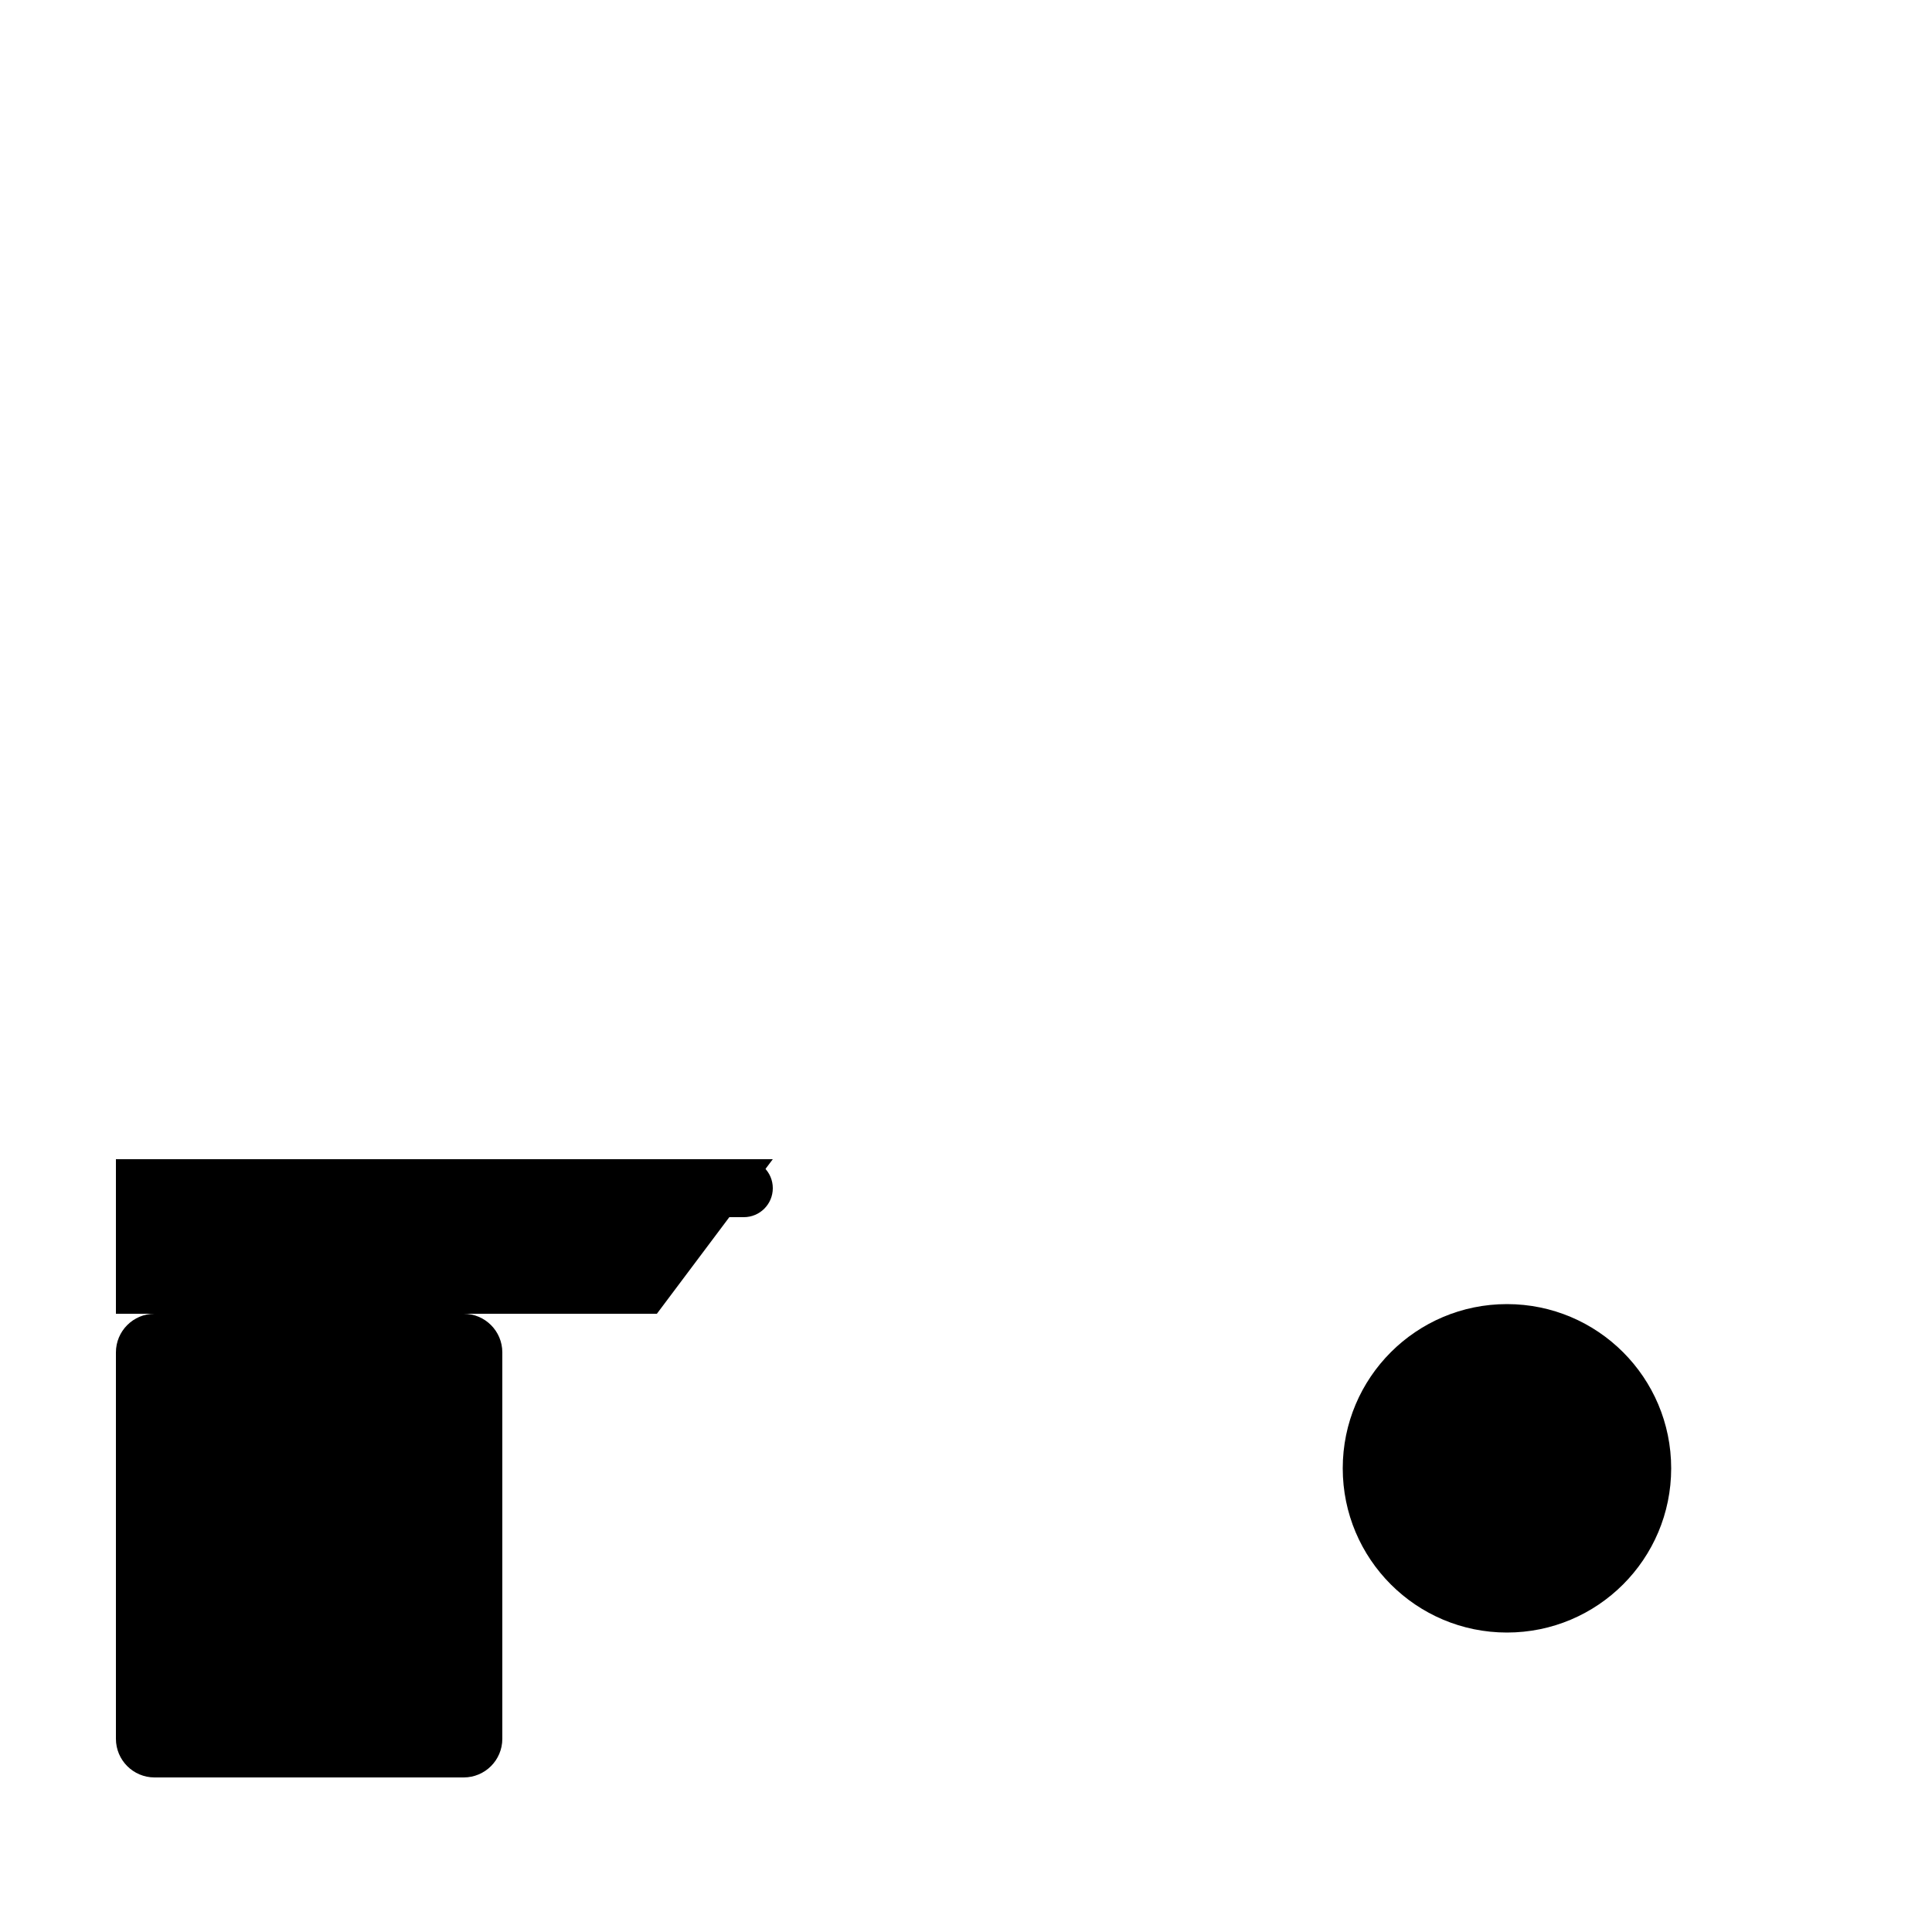
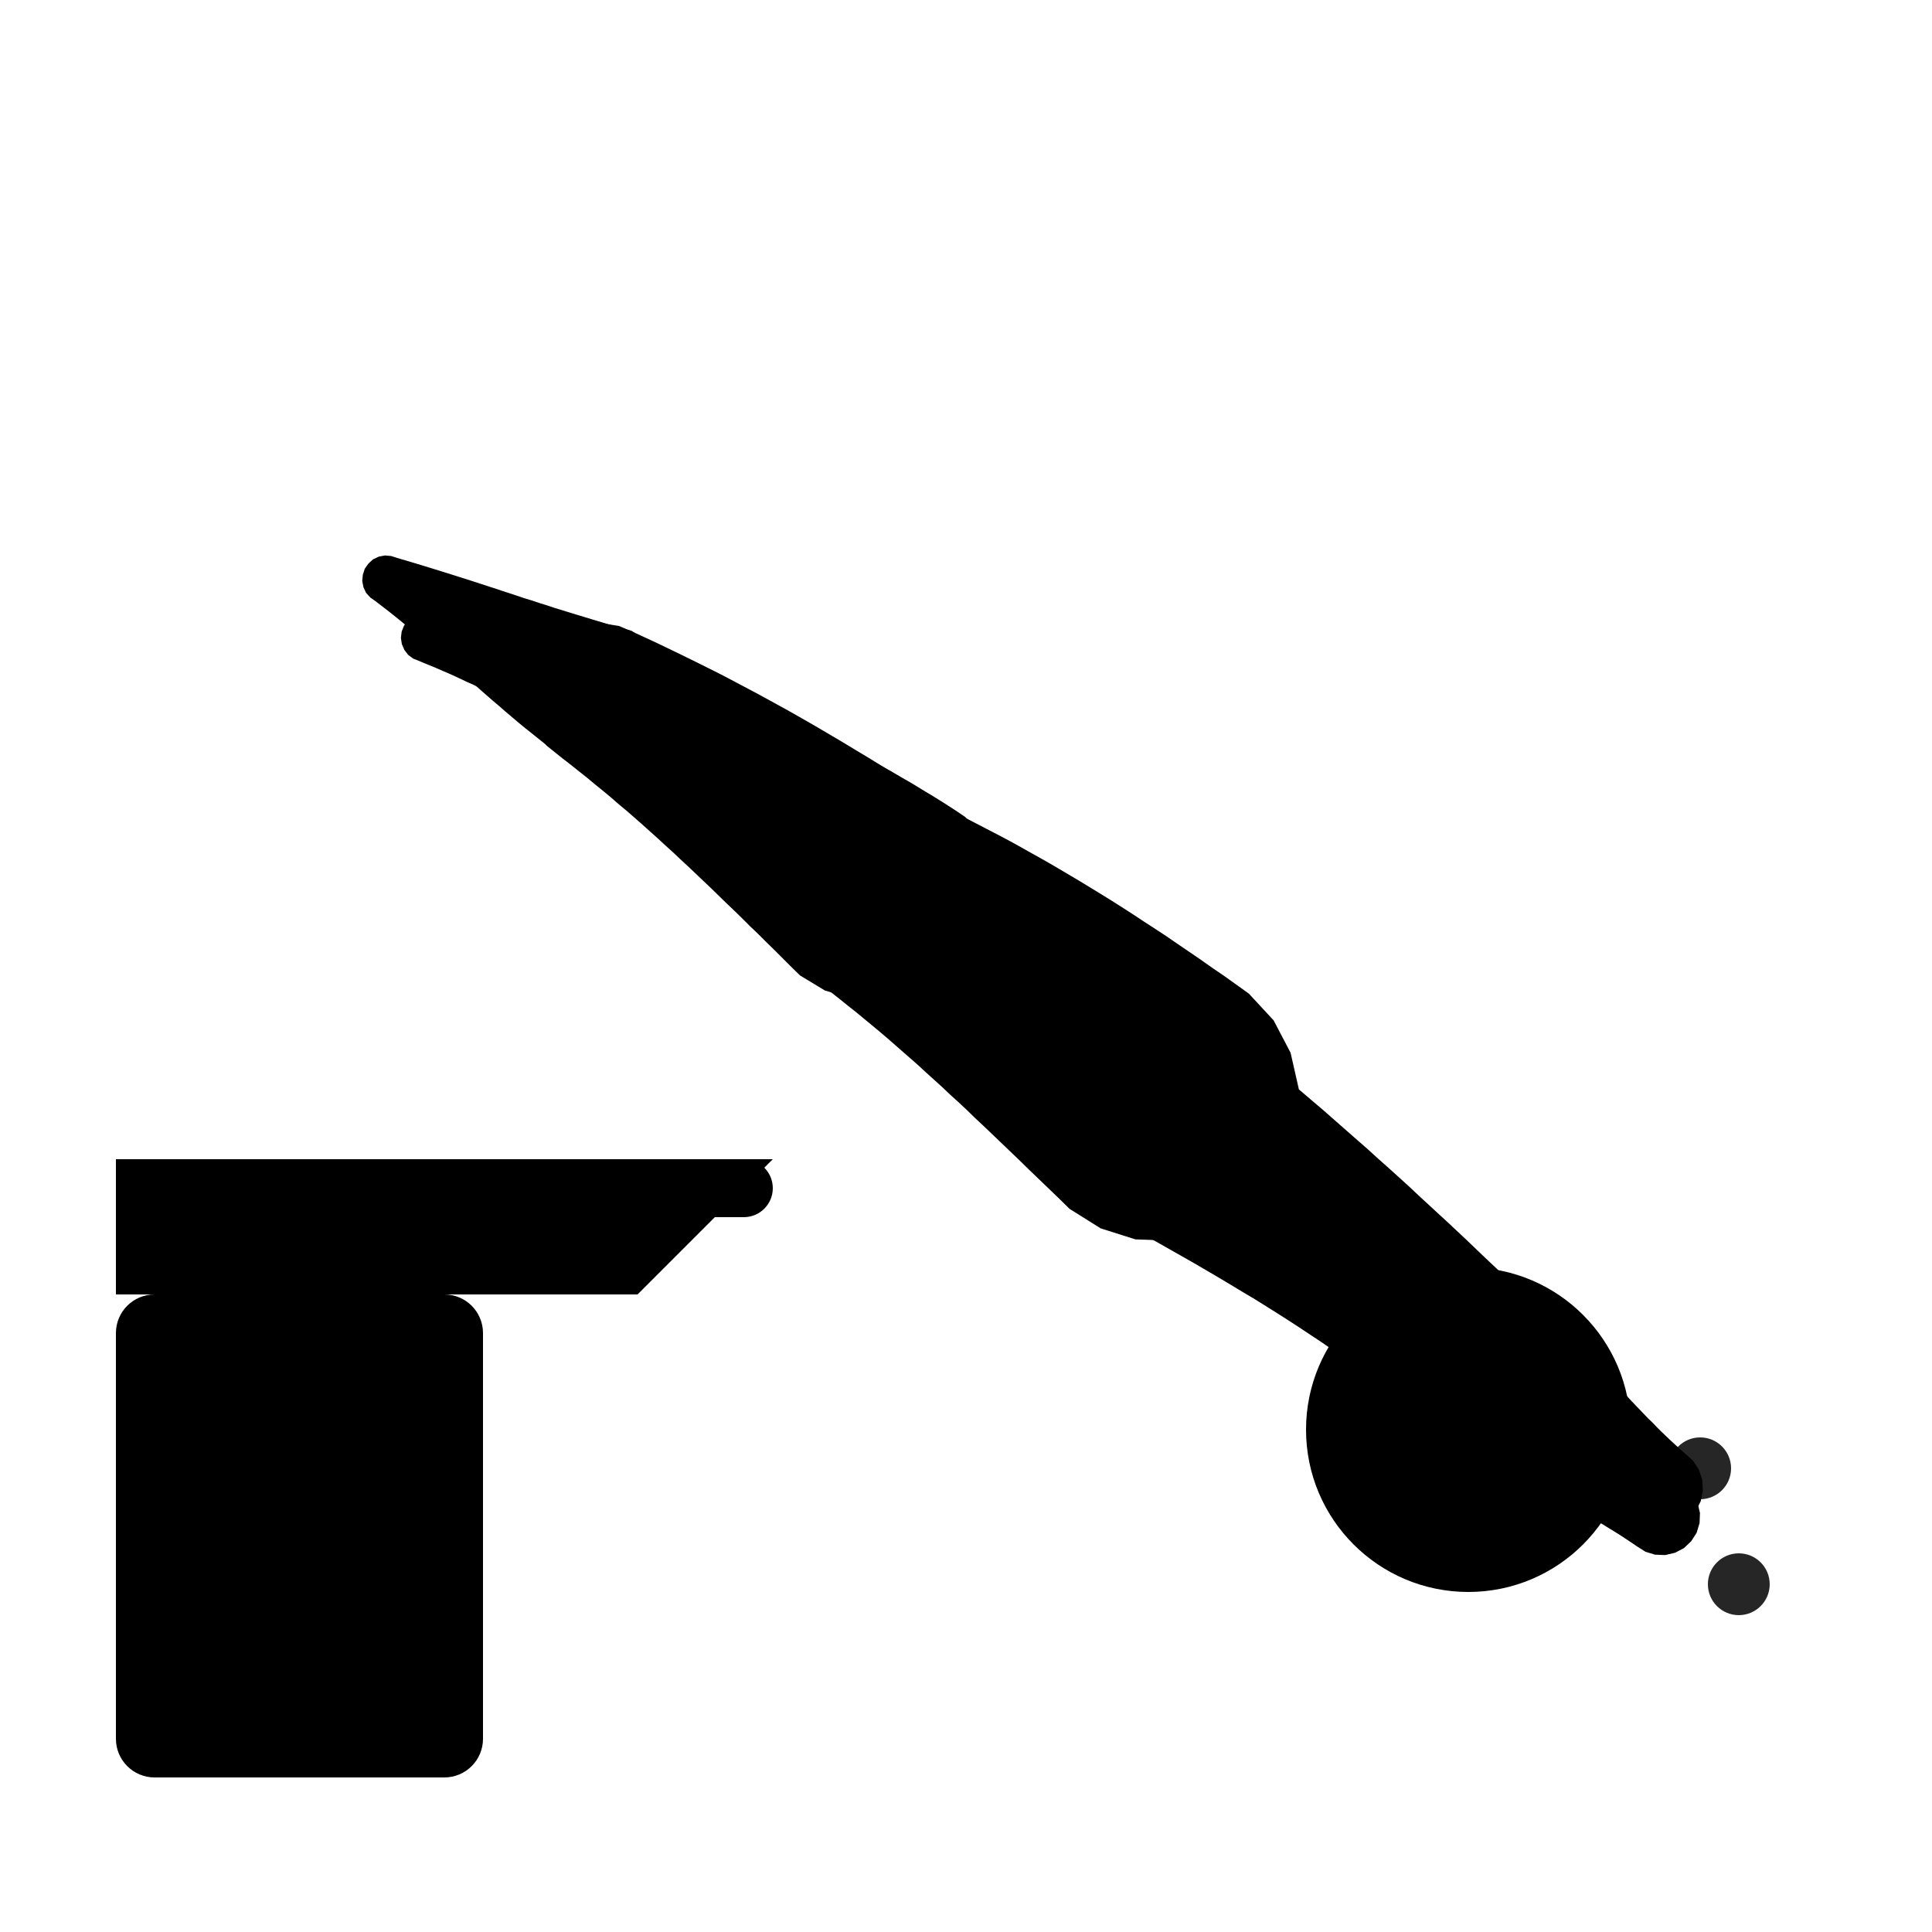
<svg xmlns="http://www.w3.org/2000/svg" viewBox="0 0 100 100" role="img" aria-label="Racing dive off the blocks">
-   <path d="M6 60 H40 L34 68 H6 Z" fill="__SECONDARY__" />
-   <rect x="6" y="68" width="20" height="24" rx="2" fill="__SECONDARY__" />
+   <defs>
+     <clipPath id="b__UID__">
+       <path d="M64.64,51.43 L64.00,50.97 L63.37,50.52 L62.74,50.09 L62.13,49.66 L61.53,49.25 L60.94,48.85 L60.36,48.45 L59.78,48.07 L59.21,47.70 L58.65,47.33 L58.09,46.97 L57.54,46.62 L56.99,46.28 L56.45,45.95 L55.91,45.62 L55.37,45.30 L54.83,44.98 L54.30,44.67 L53.77,44.37 L53.23,44.07 L52.70,43.77 L52.17,43.48 L51.64,43.20 L51.10,42.92 L50.56,42.64 L50.02,42.36 L49.48,42.09 L48.94,41.82 L48.38,41.55 L47.84,41.29 L47.84,41.29 L46.53,40.72 L45.11,40.50 L43.68,40.66 L42.34,41.18 L41.19,42.03 L40.29,43.16 L39.72,44.47 L39.50,45.89 L39.66,47.32 L40.18,48.66 L41.03,49.81 L42.16,50.71 L42.16,50.71 L42.61,51.05 L43.04,51.38 L43.46,51.71 L43.88,52.05 L44.30,52.38 L44.71,52.72 L45.11,53.05 L45.52,53.39 L45.92,53.73 L46.32,54.08 L46.72,54.43 L47.12,54.78 L47.53,55.14 L47.93,55.51 L48.34,55.88 L48.76,56.26 L49.17,56.65 L49.60,57.04 L50.03,57.44 L50.46,57.86 L50.91,58.28 L51.36,58.71 L51.82,59.15 L52.29,59.60 L52.77,60.06 L53.26,60.54 L53.77,61.03 L54.29,61.53 L54.82,62.04 L55.36,62.57 L55.36,62.57 L56.97,63.58 L58.77,64.15 L60.66,64.22 L62.51,63.80 L64.19,62.92 L65.57,61.64 L66.58,60.03 L67.15,58.23 L67.22,56.34 L66.80,54.49 L65.92,52.81 L64.64,51.43 Z" />
+       <path d="M48.59,41.51 L48.05,41.16 L47.51,40.81 L46.97,40.47 L46.44,40.14 L45.91,39.81 L45.39,39.49 L44.87,39.17 L44.35,38.86 L43.84,38.55 L43.32,38.24 L42.81,37.94 L42.30,37.64 L41.80,37.35 L41.29,37.06 L40.78,36.77 L40.27,36.49 L39.76,36.21 L39.25,35.93 L38.74,35.66 L38.23,35.39 L37.72,35.12 L37.20,34.85 L36.68,34.59 L36.16,34.33 L35.63,34.07 L35.10,33.81 L34.56,33.55 L34.02,33.29 L33.48,33.04 L32.94,32.79 L32.94,32.79 L32.04,32.40 L31.07,32.25 L30.10,32.36 L29.19,32.72 L28.40,33.30 L27.79,34.06 L27.40,34.96 L27.25,35.93 L27.36,36.90 L27.72,37.81 L28.30,38.60 L29.06,39.21 L29.06,39.21 L29.51,39.56 L29.95,39.91 L30.38,40.25 L30.80,40.60 L31.22,40.94 L31.64,41.29 L32.04,41.64 L32.45,41.98 L32.85,42.33 L33.25,42.68 L33.65,43.04 L34.04,43.39 L34.43,43.75 L34.83,44.11 L35.22,44.48 L35.61,44.84 L36.00,45.21 L36.40,45.59 L36.80,45.97 L37.19,46.35 L37.59,46.74 L38.00,47.13 L38.41,47.53 L38.82,47.94 L39.24,48.34 L39.66,48.76 L40.09,49.18 L40.52,49.61 L40.96,50.05 L41.41,50.49 L41.41,50.49 L42.70,51.27 L44.14,51.69 L45.64,51.71 L47.10,51.35 L48.41,50.63 L49.49,49.59 L50.27,48.30 L50.69,46.86 L50.71,45.36 L50.35,43.90 L49.63,42.59 L48.59,41.51 Z" />
+       <path d="M32.69,32.65 L32.26,32.53 L31.86,32.42 L31.45,32.30 L31.05,32.18 L30.65,32.06 L30.26,31.94 L29.86,31.82 L29.47,31.70 L29.08,31.58 L28.69,31.46 L28.30,31.33 L27.91,31.21 L27.52,31.08 L27.13,30.96 L26.74,30.83 L26.35,30.70 L25.95,30.57 L25.56,30.44 L25.16,30.31 L24.76,30.18 L24.36,30.05 L23.95,29.92 L23.54,29.79 L23.13,29.66 L22.71,29.53 L22.29,29.40 L21.87,29.27 L21.44,29.14 L21.00,29.01 L20.56,28.88 L20.56,28.88 L20.25,28.78 L19.93,28.75 L19.61,28.81 L19.31,28.95 L19.07,29.17 L18.88,29.44 L18.78,29.75 L18.75,30.07 L18.81,30.39 L18.95,30.69 L19.17,30.93 L19.44,31.12 L19.44,31.12 L19.79,31.39 L20.14,31.66 L20.48,31.93 L20.81,32.20 L21.14,32.47 L21.46,32.74 L21.78,33.01 L22.10,33.28 L22.41,33.55 L22.72,33.82 L23.03,34.09 L23.34,34.36 L23.64,34.63 L23.95,34.90 L24.26,35.17 L24.57,35.44 L24.88,35.72 L25.19,35.99 L25.51,36.27 L25.83,36.54 L26.15,36.82 L26.48,37.10 L26.81,37.38 L27.15,37.66 L27.50,37.94 L27.85,38.22 L28.20,38.50 L28.57,38.78 L28.94,39.07 L29.31,39.35 L29.31,39.35 L30.24,39.67 L31.21,39.74 L32.17,39.56 L33.06,39.14 L33.80,38.50 L34.35,37.69 L34.67,36.76 L34.74,35.79 L34.56,34.83 L34.14,33.94 L33.50,33.20 L32.69,32.65 Z" />
+       <path d="M49.95,42.28 L49.40,41.91 L48.84,41.55 L48.28,41.20 L47.73,40.87 L47.19,40.54 L46.65,40.23 L46.12,39.92 L45.59,39.63 L45.07,39.35 L44.55,39.08 L44.04,38.81 L43.53,38.55 L43.02,38.30 L42.52,38.06 L42.02,37.82 L41.52,37.58 L41.03,37.36 L40.54,37.13 L40.04,36.91 L39.55,36.69 L39.06,36.47 L38.57,36.25 L38.07,36.03 L37.58,35.81 L37.08,35.59 L36.58,35.36 L36.08,35.14 L35.57,34.90 L35.06,34.67 L34.54,34.42 L34.54,34.42 L33.82,34.11 L33.04,34.00 L32.27,34.09 L31.54,34.38 L30.91,34.85 L30.42,35.46 L30.11,36.18 L30.00,36.96 L30.09,37.73 L30.38,38.46 L30.85,39.09 L31.46,39.58 L31.46,39.58 L31.93,39.92 L32.40,40.27 L32.86,40.61 L33.32,40.95 L33.77,41.27 L34.21,41.60 L34.65,41.92 L35.08,42.24 L35.51,42.56 L35.93,42.87 L36.35,43.18 L36.76,43.49 L37.17,43.81 L37.58,44.12 L37.98,44.43 L38.38,44.75 L38.78,45.06 L39.18,45.38 L39.57,45.71 L39.97,46.04 L40.36,46.37 L40.76,46.71 L41.16,47.05 L41.56,47.40 L41.96,47.76 L42.37,48.13 L42.78,48.51 L43.19,48.90 L43.61,49.30 L44.05,49.72 L44.05,49.72 L45.11,50.36 L46.31,50.70 L47.55,50.72 L48.75,50.42 L49.83,49.81 L50.72,48.95 L51.36,47.89 L51.70,46.69 L51.72,45.45 L51.42,44.25 L50.81,43.17 L49.95,42.28 Z" />
+       <path d="M34.33,34.31 L33.90,34.16 L33.47,34.02 L33.04,33.88 L32.61,33.74 L32.20,33.61 L31.78,33.49 L31.37,33.37 L30.97,33.26 L30.57,33.16 L30.17,33.06 L29.77,32.96 L29.38,32.87 L28.99,32.78 L28.60,32.70 L28.21,32.62 L27.83,32.55 L27.44,32.48 L27.06,32.41 L26.67,32.35 L26.29,32.29 L25.90,32.23 L25.51,32.17 L25.12,32.12 L24.73,32.07 L24.34,32.02 L23.94,31.97 L23.54,31.92 L23.13,31.88 L22.72,31.83 L22.31,31.79 L22.31,31.79 L21.98,31.75 L21.66,31.80 L21.36,31.93 L21.10,32.13 L20.91,32.39 L20.79,32.69 L20.75,33.02 L20.80,33.34 L20.93,33.64 L21.13,33.90 L21.39,34.09 L21.69,34.21 L21.69,34.21 L22.07,34.37 L22.44,34.52 L22.81,34.68 L23.16,34.83 L23.52,34.99 L23.86,35.15 L24.20,35.31 L24.54,35.46 L24.87,35.63 L25.19,35.79 L25.52,35.95 L25.84,36.12 L26.16,36.28 L26.47,36.45 L26.79,36.63 L27.10,36.80 L27.41,36.98 L27.72,37.16 L28.04,37.35 L28.35,37.54 L28.66,37.73 L28.98,37.92 L29.30,38.13 L29.63,38.33 L29.95,38.54 L30.28,38.76 L30.62,38.98 L30.96,39.21 L31.31,39.44 L31.67,39.69 L31.67,39.69 L32.41,39.94 L33.19,39.99 L33.96,39.84 L34.66,39.50 L35.25,38.98 L35.69,38.33 L35.94,37.59 L35.99,36.81 L35.84,36.04 L35.50,35.34 L34.98,34.75 L34.33,34.31 Z" />
+       <path d="M57.94,62.27 L58.66,62.71 L59.37,63.15 L60.06,63.58 L60.74,64.00 L61.41,64.42 L62.06,64.83 L62.71,65.24 L63.35,65.64 L63.98,66.04 L64.60,66.43 L65.21,66.82 L65.81,67.20 L66.41,67.58 L66.99,67.96 L67.57,68.34 L68.15,68.71 L68.72,69.08 L69.28,69.44 L69.84,69.81 L70.40,70.17 L70.95,70.53 L71.50,70.89 L72.05,71.25 L72.59,71.61 L73.13,71.96 L73.67,72.32 L74.20,72.67 L74.74,73.02 L75.28,73.38 L75.81,73.73 L75.81,73.73 L76.60,74.21 L77.47,74.46 L78.39,74.48 L79.27,74.26 L80.07,73.82 L80.73,73.19 L81.21,72.40 L81.46,71.53 L81.48,70.61 L81.26,69.73 L80.82,68.93 L80.19,68.27 L80.19,68.27 L79.72,67.82 L79.26,67.37 L78.79,66.93 L78.32,66.48 L77.85,66.03 L77.38,65.58 L76.90,65.13 L76.42,64.67 L75.94,64.21 L75.45,63.75 L74.96,63.29 L74.46,62.83 L73.95,62.36 L73.44,61.89 L72.93,61.41 L72.40,60.93 L71.87,60.45 L71.33,59.97 L70.78,59.47 L70.22,58.98 L69.65,58.48 L69.07,57.97 L68.49,57.46 L67.89,56.95 L67.28,56.43 L66.66,55.90 L66.03,55.37 L65.38,54.83 L64.72,54.28 L64.06,53.73 L64.06,53.73 L62.85,53.09 L61.51,52.78 L60.14,52.82 L58.83,53.22 L57.67,53.94 L56.73,54.94 L56.09,56.15 L55.78,57.49 L55.82,58.86 L56.22,60.17 L56.94,61.33 L57.94,62.27 Z" />
+       <path d="M76.04,73.90 L76.35,74.06 L76.64,74.20 L76.93,74.35 L77.21,74.49 L77.49,74.64 L77.76,74.79 L78.04,74.94 L78.31,75.09 L78.59,75.25 L78.86,75.40 L79.13,75.56 L79.41,75.72 L79.68,75.88 L79.96,76.04 L80.24,76.21 L80.51,76.37 L80.80,76.54 L81.08,76.71 L81.37,76.88 L81.66,77.05 L81.95,77.22 L82.25,77.39 L82.55,77.57 L82.86,77.74 L83.17,77.91 L83.48,78.09 L83.81,78.26 L84.13,78.44 L84.47,78.61 L84.80,78.78 L84.80,78.78 L85.30,79.03 L85.85,79.14 L86.41,79.11 L86.94,78.93 L87.41,78.62 L87.78,78.20 L88.03,77.70 L88.14,77.15 L88.11,76.59 L87.93,76.06 L87.62,75.59 L87.20,75.22 L87.20,75.22 L86.94,74.99 L86.69,74.76 L86.45,74.54 L86.21,74.31 L85.98,74.09 L85.75,73.86 L85.53,73.63 L85.30,73.41 L85.08,73.18 L84.86,72.95 L84.64,72.72 L84.42,72.49 L84.21,72.26 L83.99,72.03 L83.76,71.79 L83.54,71.56 L83.32,71.32 L83.09,71.08 L82.86,70.84 L82.62,70.60 L82.38,70.35 L82.13,70.11 L81.88,69.86 L81.63,69.61 L81.36,69.36 L81.10,69.11 L80.82,68.85 L80.53,68.60 L80.24,68.34 L79.96,68.10 L79.96,68.10 L79.14,67.69 L78.24,67.51 L77.33,67.56 L76.46,67.85 L75.70,68.36 L75.10,69.04 L74.69,69.86 L74.51,70.76 L74.56,71.67 L74.85,72.54 L75.36,73.30 L76.04,73.90 Z" />
+       <path d="M58.42,63.49 L59.14,63.88 L59.83,64.26 L60.50,64.64 L61.17,65.02 L61.82,65.39 L62.47,65.77 L63.10,66.14 L63.72,66.51 L64.33,66.88 L64.94,67.24 L65.53,67.61 L66.12,67.98 L66.70,68.35 L67.27,68.72 L67.84,69.10 L68.40,69.47 L68.95,69.85 L69.50,70.22 L70.05,70.61 L70.59,70.99 L71.12,71.38 L71.66,71.78 L72.19,72.17 L72.72,72.58 L73.25,72.99 L73.77,73.40 L74.30,73.82 L74.83,74.25 L75.35,74.68 L75.89,75.13 L75.89,75.13 L76.51,75.60 L77.23,75.90 L78.01,76.00 L78.79,75.90 L79.51,75.59 L80.13,75.11 L80.60,74.49 L80.90,73.77 L81.00,72.99 L80.90,72.21 L80.59,71.49 L80.11,70.87 L80.11,70.87 L79.65,70.33 L79.17,69.78 L78.70,69.24 L78.22,68.70 L77.73,68.17 L77.25,67.64 L76.76,67.12 L76.27,66.59 L75.77,66.08 L75.27,65.56 L74.76,65.05 L74.24,64.54 L73.72,64.04 L73.20,63.53 L72.66,63.03 L72.12,62.53 L71.57,62.03 L71.02,61.53 L70.45,61.03 L69.88,60.53 L69.29,60.03 L68.70,59.54 L68.10,59.04 L67.49,58.54 L66.86,58.04 L66.23,57.53 L65.58,57.03 L64.92,56.52 L64.25,56.02 L63.58,55.51 L63.58,55.51 L62.46,54.98 L61.24,54.76 L60.00,54.86 L58.84,55.27 L57.81,55.98 L57.01,56.92 L56.48,58.04 L56.26,59.26 L56.36,60.50 L56.77,61.66 L57.48,62.69 L58.42,63.49 Z" />
+       <path d="M76.34,75.50 L76.66,75.67 L76.98,75.84 L77.30,76.01 L77.60,76.16 L77.90,76.32 L78.20,76.46 L78.48,76.61 L78.77,76.75 L79.04,76.88 L79.32,77.01 L79.59,77.15 L79.85,77.27 L80.12,77.40 L80.38,77.53 L80.64,77.66 L80.90,77.79 L81.15,77.92 L81.41,78.05 L81.67,78.18 L81.93,78.32 L82.19,78.47 L82.45,78.61 L82.72,78.76 L82.99,78.92 L83.26,79.09 L83.54,79.26 L83.83,79.44 L84.12,79.63 L84.42,79.83 L84.73,80.04 L84.73,80.04 L85.17,80.32 L85.67,80.47 L86.19,80.49 L86.70,80.37 L87.16,80.13 L87.54,79.77 L87.82,79.33 L87.97,78.83 L87.99,78.31 L87.87,77.80 L87.63,77.34 L87.27,76.96 L87.27,76.96 L86.99,76.68 L86.71,76.41 L86.43,76.14 L86.15,75.89 L85.89,75.64 L85.62,75.40 L85.36,75.16 L85.10,74.93 L84.84,74.71 L84.59,74.49 L84.34,74.28 L84.09,74.07 L83.85,73.87 L83.61,73.66 L83.36,73.47 L83.12,73.27 L82.88,73.08 L82.64,72.89 L82.40,72.69 L82.16,72.50 L81.92,72.31 L81.68,72.12 L81.44,71.93 L81.20,71.74 L80.95,71.54 L80.70,71.34 L80.45,71.14 L80.19,70.93 L79.93,70.72 L79.66,70.50 L79.66,70.50 L78.95,70.16 L78.19,70.01 L77.40,70.06 L76.66,70.31 L76.01,70.75 L75.50,71.34 L75.16,72.05 L75.01,72.81 L75.06,73.60 L75.31,74.34 L75.75,74.99 L76.34,75.50 Z" />
+       <path d="M41.40,46.00 a3.60,3.60 0 1,0 7.20,0 a3.60,3.60 0 1,0 -7.20,0 Z" />
+       <path d="M27.80,36.00 a3.20,3.20 0 1,0 6.40,0 a3.20,3.20 0 1,0 -6.40,0 Z" />
+       <path d="M74.40,72.00 a3.60,3.60 0 1,0 7.20,0 a3.60,3.60 0 1,0 -7.20,0 Z" />
+       <path d="M67.60,74.00 a8.40,8.40 0 1,0 16.80,0 a8.40,8.40 0 1,0 -16.80,0 Z" />
+     </clipPath>
+   </defs>
+   <path d="M6 60 H40 L33 67 H6 Z" fill="__SECONDARY__" />
+   <rect x="6" y="67" width="19" height="25" rx="2" fill="__SECONDARY__" />
  <rect x="6" y="60" width="34" height="3" rx="1.5" fill="__ACCENT__" />
-   <path d="M42 86 Q58 80 74 86 T98 86" fill="none" stroke="__OUTLINE__" stroke-width="3" stroke-linecap="round" />
-   <path d="M40 56 C30 48 28 41 33 33" fill="none" stroke="__ACCENT__" stroke-width="7.5" stroke-linecap="round" />
-   <path d="M38 58 C50 52 62 58 74 72" fill="none" stroke="__ACCENT__" stroke-width="12.5" stroke-linecap="round" />
-   <circle cx="78" cy="76" r="8.5" fill="__ACCENT__" />
-   <path d="M86 70 l7 -4 M88 80 l8 1" stroke="__ACCENT__" stroke-width="3.4" stroke-linecap="round" />
+   <path d="M42 86 Q54 80 66 86 T90 86 T138 86" fill="none" stroke="__OUTLINE__" stroke-width="3" stroke-linecap="round" transform="translate(0,8)" />
+   <g fill="__ACCENT__">
+     <path d="M64.64,51.43 L64.00,50.97 L63.37,50.52 L62.74,50.09 L62.13,49.66 L61.53,49.25 L60.94,48.85 L60.36,48.45 L59.78,48.07 L59.21,47.70 L58.65,47.33 L58.09,46.97 L57.54,46.62 L56.99,46.28 L56.45,45.95 L55.91,45.62 L55.37,45.30 L54.83,44.98 L54.30,44.67 L53.77,44.37 L53.23,44.07 L52.70,43.77 L52.17,43.48 L51.64,43.20 L51.10,42.92 L50.56,42.64 L50.02,42.36 L49.48,42.09 L48.94,41.82 L48.38,41.55 L47.84,41.29 L47.84,41.29 L46.53,40.72 L45.11,40.50 L43.68,40.66 L42.34,41.18 L41.19,42.03 L40.29,43.16 L39.72,44.47 L39.50,45.89 L39.66,47.32 L40.18,48.66 L41.03,49.81 L42.16,50.71 L42.16,50.71 L42.61,51.05 L43.04,51.38 L43.46,51.71 L43.88,52.05 L44.30,52.38 L44.71,52.72 L45.11,53.05 L45.52,53.39 L45.92,53.73 L46.32,54.08 L46.72,54.43 L47.12,54.78 L47.53,55.14 L47.93,55.51 L48.34,55.88 L48.76,56.26 L49.17,56.65 L49.60,57.04 L50.03,57.44 L50.46,57.86 L50.91,58.28 L51.36,58.71 L51.82,59.15 L52.29,59.60 L52.77,60.06 L53.26,60.54 L53.77,61.03 L54.29,61.53 L54.82,62.04 L55.36,62.57 L55.36,62.57 L56.97,63.58 L58.77,64.15 L60.66,64.22 L62.51,63.80 L64.19,62.92 L65.57,61.64 L66.58,60.03 L67.15,58.23 L67.22,56.34 L66.80,54.49 L65.92,52.81 L64.64,51.43 Z" />
+     <path d="M48.59,41.51 L48.05,41.16 L47.51,40.81 L46.97,40.47 L46.44,40.14 L45.91,39.81 L45.39,39.49 L44.87,39.17 L44.35,38.86 L43.84,38.55 L43.32,38.24 L42.81,37.94 L42.30,37.64 L41.80,37.35 L41.29,37.06 L40.78,36.77 L40.27,36.49 L39.76,36.21 L39.25,35.93 L38.74,35.66 L38.23,35.39 L37.72,35.12 L37.20,34.85 L36.68,34.59 L36.16,34.33 L35.63,34.07 L35.10,33.81 L34.56,33.55 L34.02,33.29 L33.48,33.04 L32.94,32.79 L32.94,32.79 L32.04,32.40 L31.07,32.25 L30.10,32.36 L29.19,32.72 L28.40,33.30 L27.79,34.06 L27.40,34.96 L27.25,35.93 L27.36,36.90 L27.72,37.81 L28.30,38.60 L29.06,39.21 L29.06,39.21 L29.51,39.56 L29.95,39.91 L30.38,40.25 L30.80,40.60 L31.22,40.94 L31.64,41.29 L32.04,41.64 L32.45,41.98 L32.85,42.33 L33.25,42.68 L33.65,43.04 L34.04,43.39 L34.43,43.75 L34.83,44.11 L35.22,44.48 L35.61,44.84 L36.00,45.21 L36.40,45.59 L36.80,45.97 L37.19,46.35 L37.59,46.74 L38.00,47.13 L38.41,47.53 L38.82,47.94 L39.24,48.34 L39.66,48.76 L40.09,49.18 L40.52,49.61 L40.96,50.05 L41.41,50.49 L41.41,50.49 L42.70,51.27 L44.14,51.69 L45.64,51.71 L47.10,51.35 L48.41,50.63 L49.49,49.59 L50.27,48.30 L50.69,46.86 L50.71,45.36 L50.35,43.90 L49.63,42.59 L48.59,41.51 Z" />
+     <path d="M32.69,32.65 L32.26,32.53 L31.86,32.42 L31.45,32.30 L31.05,32.18 L30.65,32.06 L30.26,31.94 L29.86,31.82 L29.47,31.70 L29.08,31.58 L28.69,31.46 L28.30,31.33 L27.91,31.21 L27.52,31.08 L27.13,30.96 L26.74,30.83 L26.35,30.70 L25.95,30.57 L25.56,30.44 L25.16,30.31 L24.76,30.18 L24.36,30.05 L23.95,29.92 L23.54,29.79 L23.13,29.66 L22.71,29.53 L22.29,29.40 L21.87,29.27 L21.44,29.14 L21.00,29.01 L20.56,28.88 L20.56,28.88 L20.25,28.78 L19.93,28.75 L19.61,28.81 L19.31,28.95 L19.07,29.17 L18.88,29.44 L18.78,29.75 L18.75,30.07 L18.81,30.39 L18.95,30.69 L19.17,30.93 L19.44,31.12 L19.44,31.12 L19.79,31.39 L20.14,31.66 L20.48,31.93 L20.81,32.20 L21.14,32.47 L21.46,32.74 L21.78,33.01 L22.10,33.28 L22.41,33.55 L22.72,33.82 L23.03,34.09 L23.34,34.36 L23.64,34.63 L23.95,34.90 L24.26,35.17 L24.57,35.44 L24.88,35.72 L25.19,35.99 L25.51,36.27 L25.83,36.54 L26.15,36.82 L26.48,37.10 L26.81,37.38 L27.15,37.66 L27.50,37.94 L27.85,38.22 L28.20,38.50 L28.57,38.78 L28.94,39.07 L29.31,39.35 L29.31,39.35 L30.24,39.67 L31.21,39.74 L32.17,39.56 L33.06,39.14 L33.80,38.50 L34.35,37.69 L34.67,36.76 L34.74,35.79 L34.56,34.83 L34.14,33.94 L33.50,33.20 L32.69,32.65 Z" />
+     <path d="M49.95,42.28 L49.40,41.91 L48.84,41.55 L48.28,41.20 L47.73,40.87 L47.19,40.54 L46.65,40.23 L46.12,39.92 L45.59,39.63 L45.07,39.35 L44.55,39.08 L44.04,38.81 L43.53,38.55 L43.02,38.30 L42.52,38.06 L42.02,37.82 L41.52,37.58 L41.03,37.36 L40.54,37.13 L40.04,36.91 L39.55,36.69 L39.06,36.47 L38.57,36.25 L38.07,36.03 L37.58,35.81 L37.08,35.59 L36.58,35.36 L36.08,35.14 L35.57,34.90 L35.06,34.67 L34.54,34.42 L34.54,34.42 L33.82,34.11 L33.04,34.00 L32.27,34.09 L31.54,34.38 L30.91,34.85 L30.42,35.46 L30.11,36.18 L30.00,36.96 L30.09,37.73 L30.38,38.46 L30.85,39.09 L31.46,39.58 L31.46,39.58 L31.93,39.92 L32.40,40.27 L32.86,40.61 L33.32,40.95 L33.77,41.27 L34.21,41.60 L34.65,41.92 L35.08,42.24 L35.51,42.56 L35.93,42.87 L36.35,43.18 L36.76,43.49 L37.17,43.81 L37.58,44.12 L37.98,44.43 L38.38,44.75 L38.78,45.06 L39.18,45.38 L39.57,45.71 L39.97,46.04 L40.36,46.37 L40.76,46.71 L41.16,47.05 L41.56,47.40 L41.96,47.76 L42.37,48.13 L42.78,48.51 L43.19,48.90 L43.61,49.30 L44.05,49.72 L44.05,49.72 L45.11,50.36 L46.31,50.70 L47.55,50.72 L48.75,50.42 L49.83,49.81 L50.72,48.95 L51.36,47.89 L51.70,46.69 L51.72,45.45 L51.42,44.25 L50.81,43.17 L49.95,42.28 Z" />
+     <path d="M34.33,34.31 L33.90,34.16 L33.47,34.02 L33.04,33.88 L32.61,33.74 L32.20,33.61 L31.78,33.49 L31.37,33.37 L30.97,33.26 L30.57,33.16 L30.17,33.06 L29.77,32.96 L29.38,32.87 L28.99,32.78 L28.60,32.70 L28.21,32.62 L27.83,32.55 L27.44,32.48 L27.06,32.41 L26.67,32.35 L26.29,32.29 L25.90,32.23 L25.51,32.17 L25.12,32.12 L24.73,32.07 L24.34,32.02 L23.94,31.97 L23.54,31.92 L23.13,31.88 L22.72,31.83 L22.31,31.79 L22.31,31.79 L21.98,31.75 L21.66,31.80 L21.36,31.93 L21.10,32.13 L20.91,32.39 L20.79,32.69 L20.75,33.02 L20.80,33.34 L20.93,33.64 L21.13,33.90 L21.39,34.09 L21.69,34.21 L21.69,34.21 L22.07,34.37 L22.44,34.52 L22.81,34.68 L23.16,34.83 L23.52,34.99 L23.86,35.15 L24.20,35.31 L24.54,35.46 L24.87,35.63 L25.19,35.79 L25.52,35.95 L25.84,36.12 L26.16,36.28 L26.47,36.45 L26.79,36.63 L27.10,36.80 L27.41,36.98 L27.72,37.16 L28.04,37.35 L28.35,37.54 L28.66,37.73 L28.98,37.92 L29.30,38.13 L29.63,38.33 L29.95,38.54 L30.28,38.76 L30.62,38.98 L30.96,39.21 L31.31,39.44 L31.67,39.69 L31.67,39.69 L32.41,39.94 L33.19,39.99 L33.96,39.84 L34.66,39.50 L35.25,38.98 L35.69,38.33 L35.94,37.59 L35.99,36.81 L35.84,36.04 L35.50,35.34 L34.98,34.75 L34.33,34.31 Z" />
+     <path d="M57.94,62.27 L58.66,62.71 L59.37,63.15 L60.06,63.58 L60.74,64.00 L61.41,64.42 L62.06,64.83 L62.71,65.24 L63.35,65.64 L63.98,66.04 L64.60,66.43 L65.21,66.82 L65.81,67.20 L66.41,67.58 L66.99,67.96 L67.57,68.34 L68.15,68.71 L68.72,69.08 L69.28,69.44 L69.84,69.81 L70.40,70.17 L70.95,70.53 L71.50,70.89 L72.05,71.25 L72.59,71.61 L73.13,71.96 L73.67,72.32 L74.20,72.67 L74.74,73.02 L75.28,73.38 L75.81,73.73 L75.81,73.73 L76.60,74.21 L77.47,74.46 L78.39,74.48 L79.27,74.26 L80.07,73.82 L80.73,73.19 L81.21,72.40 L81.46,71.53 L81.48,70.61 L81.26,69.73 L80.82,68.93 L80.19,68.27 L80.19,68.27 L79.72,67.82 L79.26,67.37 L78.79,66.93 L78.32,66.48 L77.85,66.03 L77.38,65.58 L76.90,65.13 L76.42,64.67 L75.94,64.21 L75.45,63.75 L74.96,63.29 L74.46,62.83 L73.95,62.36 L73.44,61.89 L72.93,61.41 L72.40,60.93 L71.87,60.45 L71.33,59.97 L70.78,59.47 L70.22,58.98 L69.65,58.48 L69.07,57.97 L68.49,57.46 L67.89,56.95 L67.28,56.43 L66.66,55.90 L66.03,55.37 L65.38,54.83 L64.72,54.28 L64.06,53.73 L64.06,53.73 L62.85,53.09 L61.51,52.78 L60.14,52.82 L58.83,53.22 L57.67,53.94 L56.73,54.94 L56.09,56.15 L55.78,57.49 L55.82,58.86 L56.22,60.17 L56.94,61.33 L57.94,62.27 Z" />
+     <path d="M76.04,73.90 L76.35,74.06 L76.64,74.20 L76.93,74.35 L77.21,74.49 L77.49,74.64 L77.76,74.79 L78.04,74.94 L78.31,75.09 L78.59,75.25 L78.86,75.40 L79.13,75.56 L79.41,75.72 L79.68,75.88 L79.96,76.04 L80.24,76.21 L80.51,76.37 L80.80,76.54 L81.08,76.71 L81.37,76.88 L81.66,77.05 L81.95,77.22 L82.25,77.39 L82.55,77.57 L82.86,77.74 L83.17,77.91 L83.48,78.09 L83.81,78.26 L84.13,78.44 L84.47,78.61 L84.80,78.78 L84.80,78.78 L85.30,79.03 L85.85,79.14 L86.41,79.11 L86.94,78.93 L87.41,78.62 L87.78,78.20 L88.03,77.70 L88.14,77.15 L88.11,76.59 L87.93,76.06 L87.62,75.59 L87.20,75.22 L87.20,75.22 L86.94,74.99 L86.69,74.76 L86.45,74.54 L86.21,74.31 L85.98,74.09 L85.75,73.86 L85.53,73.63 L85.30,73.41 L85.08,73.18 L84.86,72.95 L84.64,72.72 L84.42,72.49 L84.21,72.26 L83.99,72.03 L83.76,71.79 L83.54,71.56 L83.32,71.32 L83.09,71.08 L82.86,70.84 L82.62,70.60 L82.38,70.35 L82.13,70.11 L81.88,69.86 L81.63,69.61 L81.36,69.36 L81.10,69.11 L80.82,68.85 L80.53,68.60 L80.24,68.34 L79.96,68.10 L79.96,68.10 L79.14,67.69 L78.24,67.51 L77.33,67.56 L76.46,67.85 L75.70,68.36 L75.10,69.04 L74.69,69.86 L74.51,70.76 L74.56,71.67 L74.85,72.54 L75.36,73.30 L76.04,73.90 Z" />
+     <path d="M58.42,63.49 L59.14,63.88 L59.83,64.26 L60.50,64.64 L61.17,65.02 L61.82,65.39 L62.47,65.77 L63.10,66.14 L63.72,66.51 L64.33,66.88 L64.94,67.24 L65.53,67.61 L66.12,67.98 L66.70,68.35 L67.27,68.72 L67.84,69.10 L68.40,69.47 L68.95,69.85 L69.50,70.22 L70.05,70.61 L70.59,70.99 L71.12,71.38 L71.66,71.78 L72.19,72.17 L72.72,72.58 L73.25,72.99 L73.77,73.40 L74.30,73.82 L74.83,74.25 L75.35,74.68 L75.89,75.13 L75.89,75.13 L76.51,75.60 L77.23,75.90 L78.01,76.00 L78.79,75.90 L79.51,75.59 L80.13,75.11 L80.60,74.49 L80.90,73.77 L81.00,72.99 L80.90,72.21 L80.59,71.49 L80.11,70.87 L80.11,70.87 L79.65,70.33 L79.17,69.78 L78.70,69.24 L78.22,68.70 L77.73,68.17 L77.25,67.64 L76.76,67.12 L76.27,66.59 L75.77,66.08 L75.27,65.56 L74.76,65.05 L74.24,64.54 L73.72,64.04 L73.20,63.53 L72.66,63.03 L72.12,62.53 L71.57,62.03 L71.02,61.53 L70.45,61.03 L69.88,60.53 L69.29,60.03 L68.70,59.54 L68.10,59.04 L67.49,58.54 L66.86,58.04 L66.23,57.53 L65.58,57.03 L64.92,56.52 L64.25,56.02 L63.58,55.51 L63.58,55.51 L62.46,54.98 L61.24,54.76 L60.00,54.86 L58.84,55.27 L57.81,55.98 L57.01,56.92 L56.48,58.04 L56.26,59.26 L56.36,60.50 L56.77,61.66 L57.48,62.69 L58.42,63.49 Z" />
+     <path d="M76.34,75.50 L76.66,75.67 L76.98,75.84 L77.30,76.01 L77.60,76.16 L77.90,76.32 L78.20,76.46 L78.48,76.61 L78.77,76.75 L79.04,76.88 L79.32,77.01 L79.59,77.15 L79.85,77.27 L80.12,77.40 L80.38,77.53 L80.64,77.66 L80.90,77.79 L81.15,77.92 L81.41,78.05 L81.67,78.18 L81.93,78.32 L82.19,78.47 L82.45,78.61 L82.72,78.76 L82.99,78.92 L83.26,79.09 L83.54,79.26 L83.83,79.44 L84.12,79.63 L84.42,79.83 L84.73,80.04 L84.73,80.04 L85.17,80.32 L85.67,80.47 L86.19,80.49 L86.70,80.37 L87.16,80.13 L87.54,79.77 L87.82,79.33 L87.97,78.83 L87.99,78.31 L87.87,77.80 L87.63,77.34 L87.27,76.96 L87.27,76.96 L86.99,76.68 L86.71,76.41 L86.43,76.14 L86.15,75.89 L85.89,75.64 L85.62,75.40 L85.36,75.16 L85.10,74.93 L84.84,74.71 L84.59,74.49 L84.34,74.28 L84.09,74.07 L83.85,73.87 L83.61,73.66 L83.36,73.47 L83.12,73.27 L82.88,73.08 L82.64,72.89 L82.40,72.69 L82.16,72.50 L81.92,72.31 L81.68,72.12 L81.44,71.93 L81.20,71.74 L80.95,71.54 L80.70,71.34 L80.45,71.14 L80.19,70.93 L79.93,70.72 L79.66,70.50 L79.66,70.50 L78.95,70.16 L78.19,70.01 L77.40,70.06 L76.66,70.31 L76.01,70.75 L75.50,71.34 L75.16,72.05 L75.01,72.81 L75.06,73.60 L75.31,74.34 L75.75,74.99 L76.34,75.50 Z" />
+     <path d="M41.40,46.00 a3.60,3.60 0 1,0 7.20,0 a3.60,3.60 0 1,0 -7.20,0 Z" />
+     <path d="M27.80,36.00 a3.20,3.20 0 1,0 6.40,0 a3.20,3.20 0 1,0 -6.40,0 Z" />
+     <path d="M74.40,72.00 a3.60,3.60 0 1,0 7.20,0 a3.60,3.60 0 1,0 -7.20,0 Z" />
+     <path d="M67.60,74.00 a8.40,8.40 0 1,0 16.80,0 a8.40,8.40 0 1,0 -16.80,0 Z" />
+   </g>
+   <g clip-path="url(#b__UID__)">
+     <rect x="0" y="86" width="100" height="14" fill="__GROUND__" opacity="0.24" />
+   </g>
+   <path d="M42 86 Q54 80 66 86 T90 86 T138 86" fill="none" stroke="__ACCENT__" stroke-width="3.2" stroke-linecap="round" />
+   <g fill="__ACCENT__" opacity="0.85">
+     <circle cx="88" cy="76" r="1.6" />
+     <circle cx="90" cy="82" r="1.6" />
+     <circle cx="86" cy="78.5" r="1.6" />
+   </g>
</svg>
